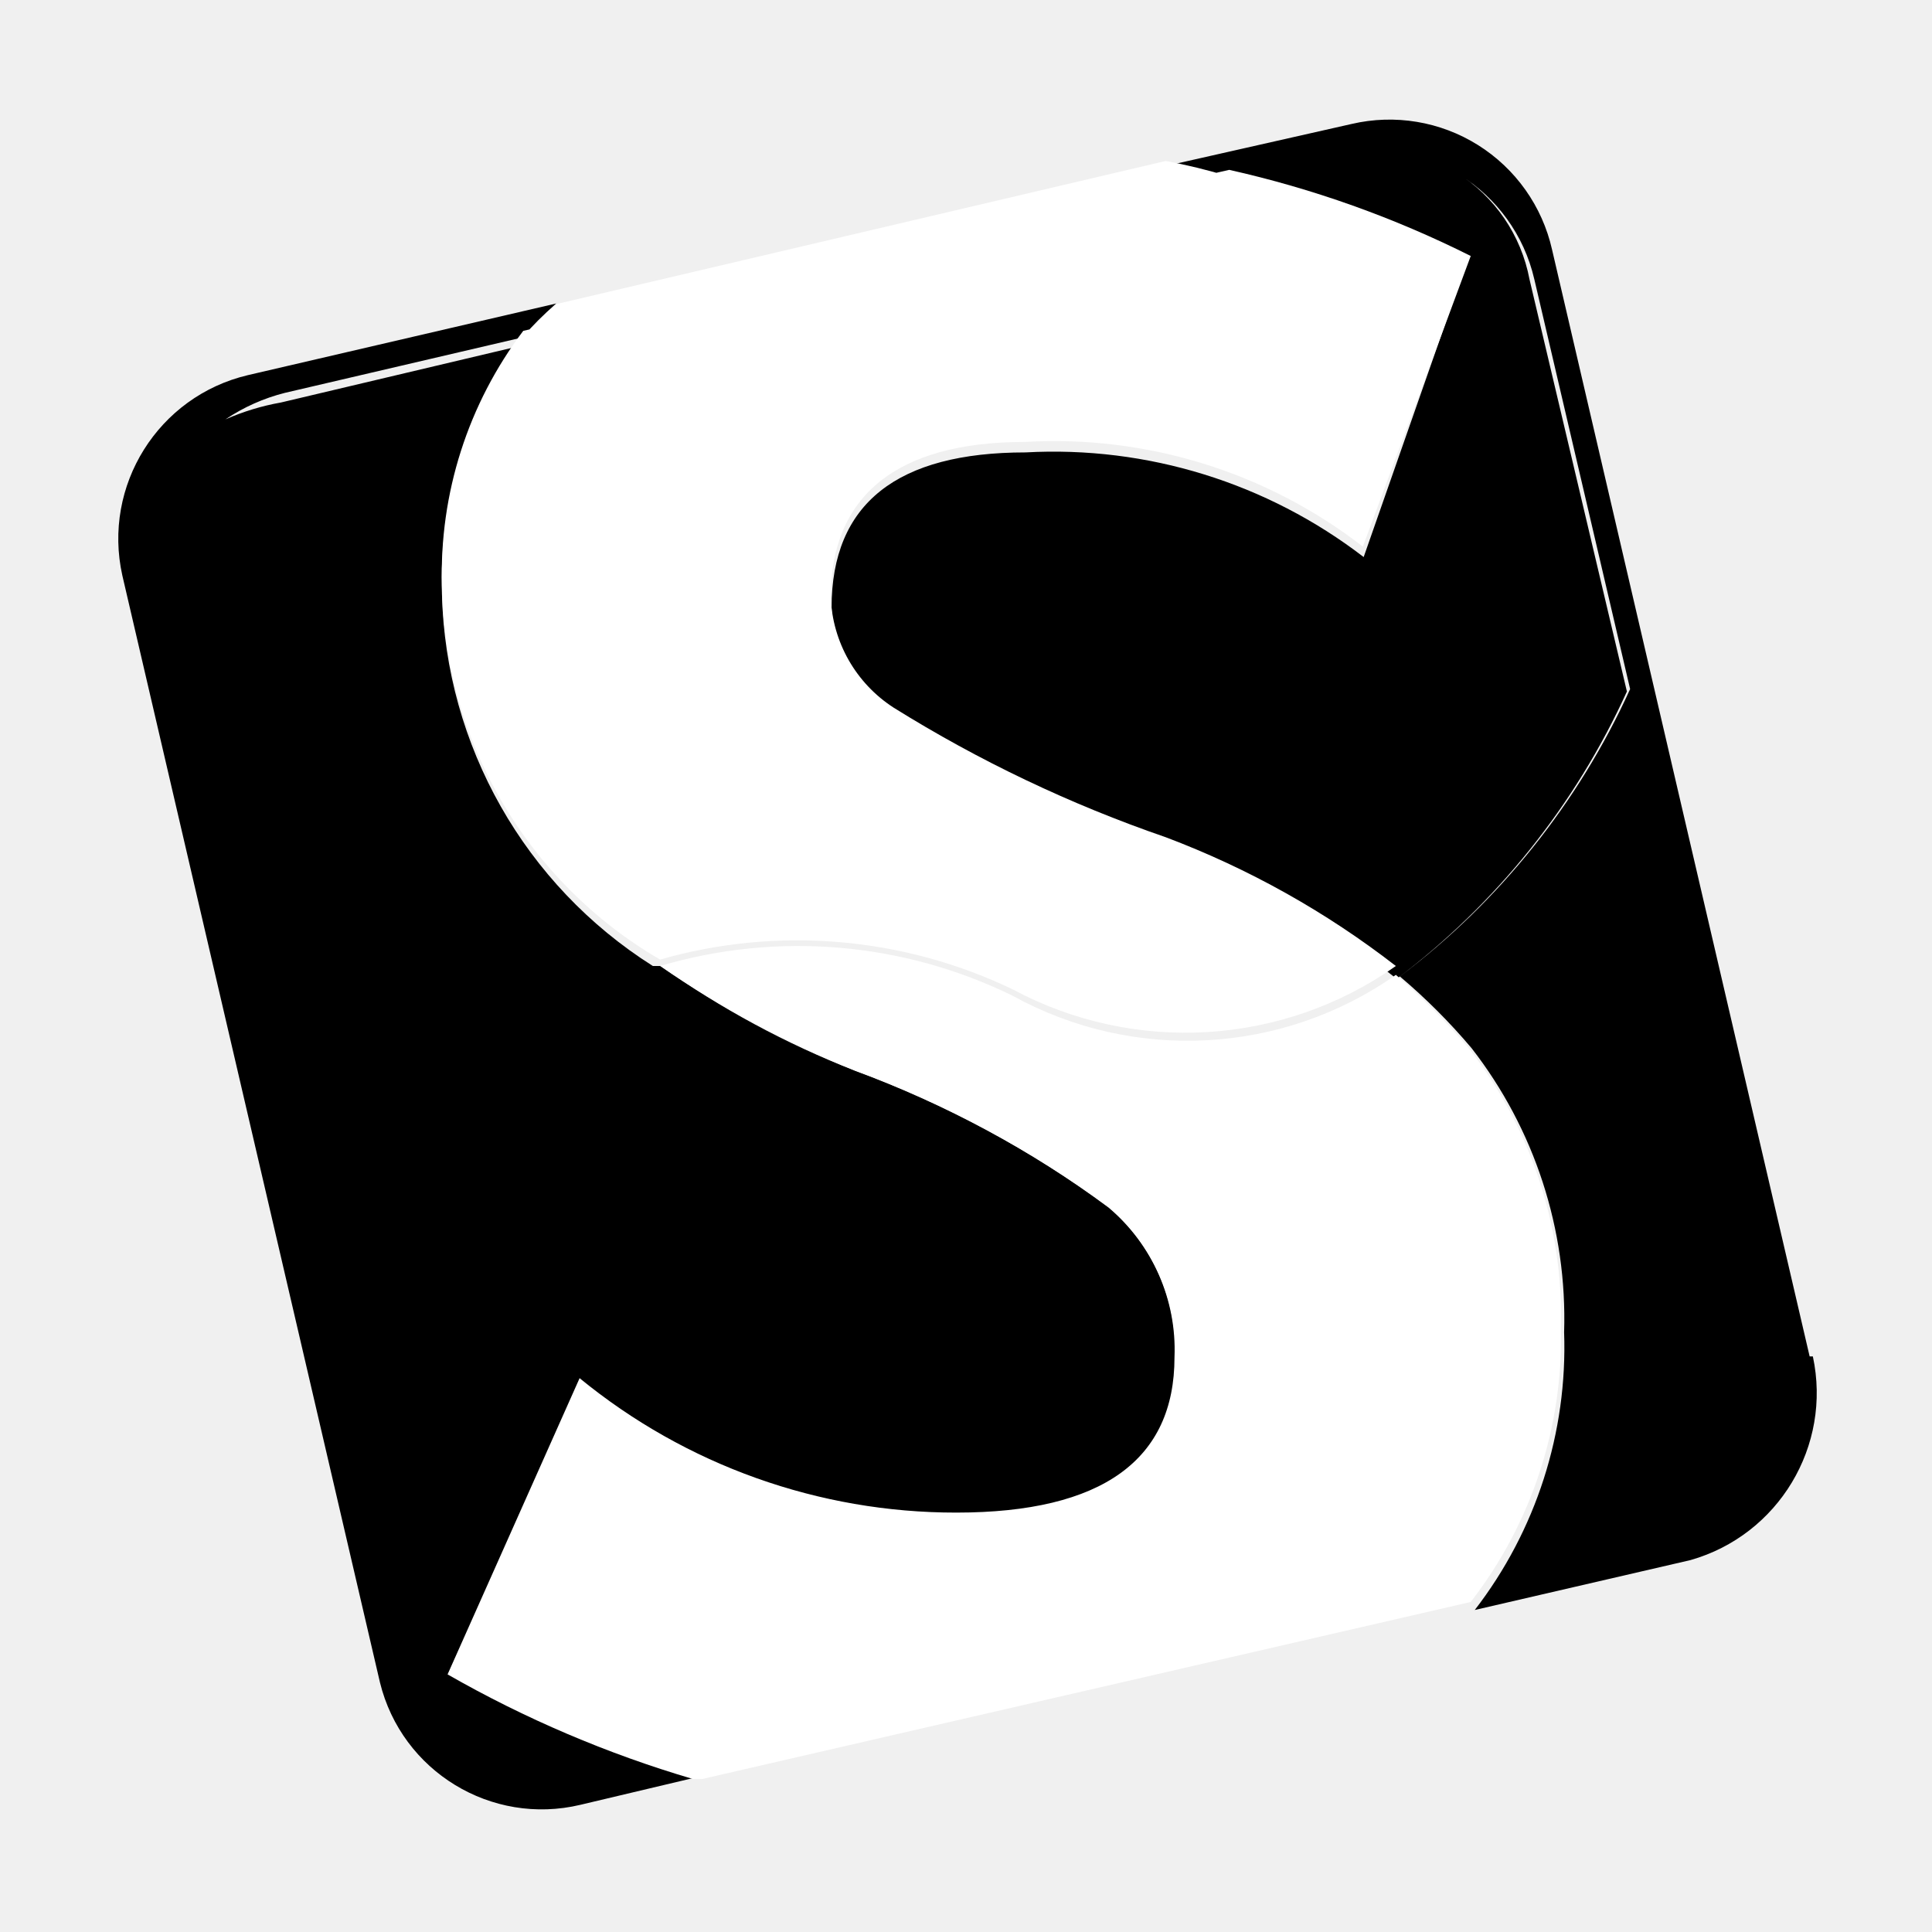
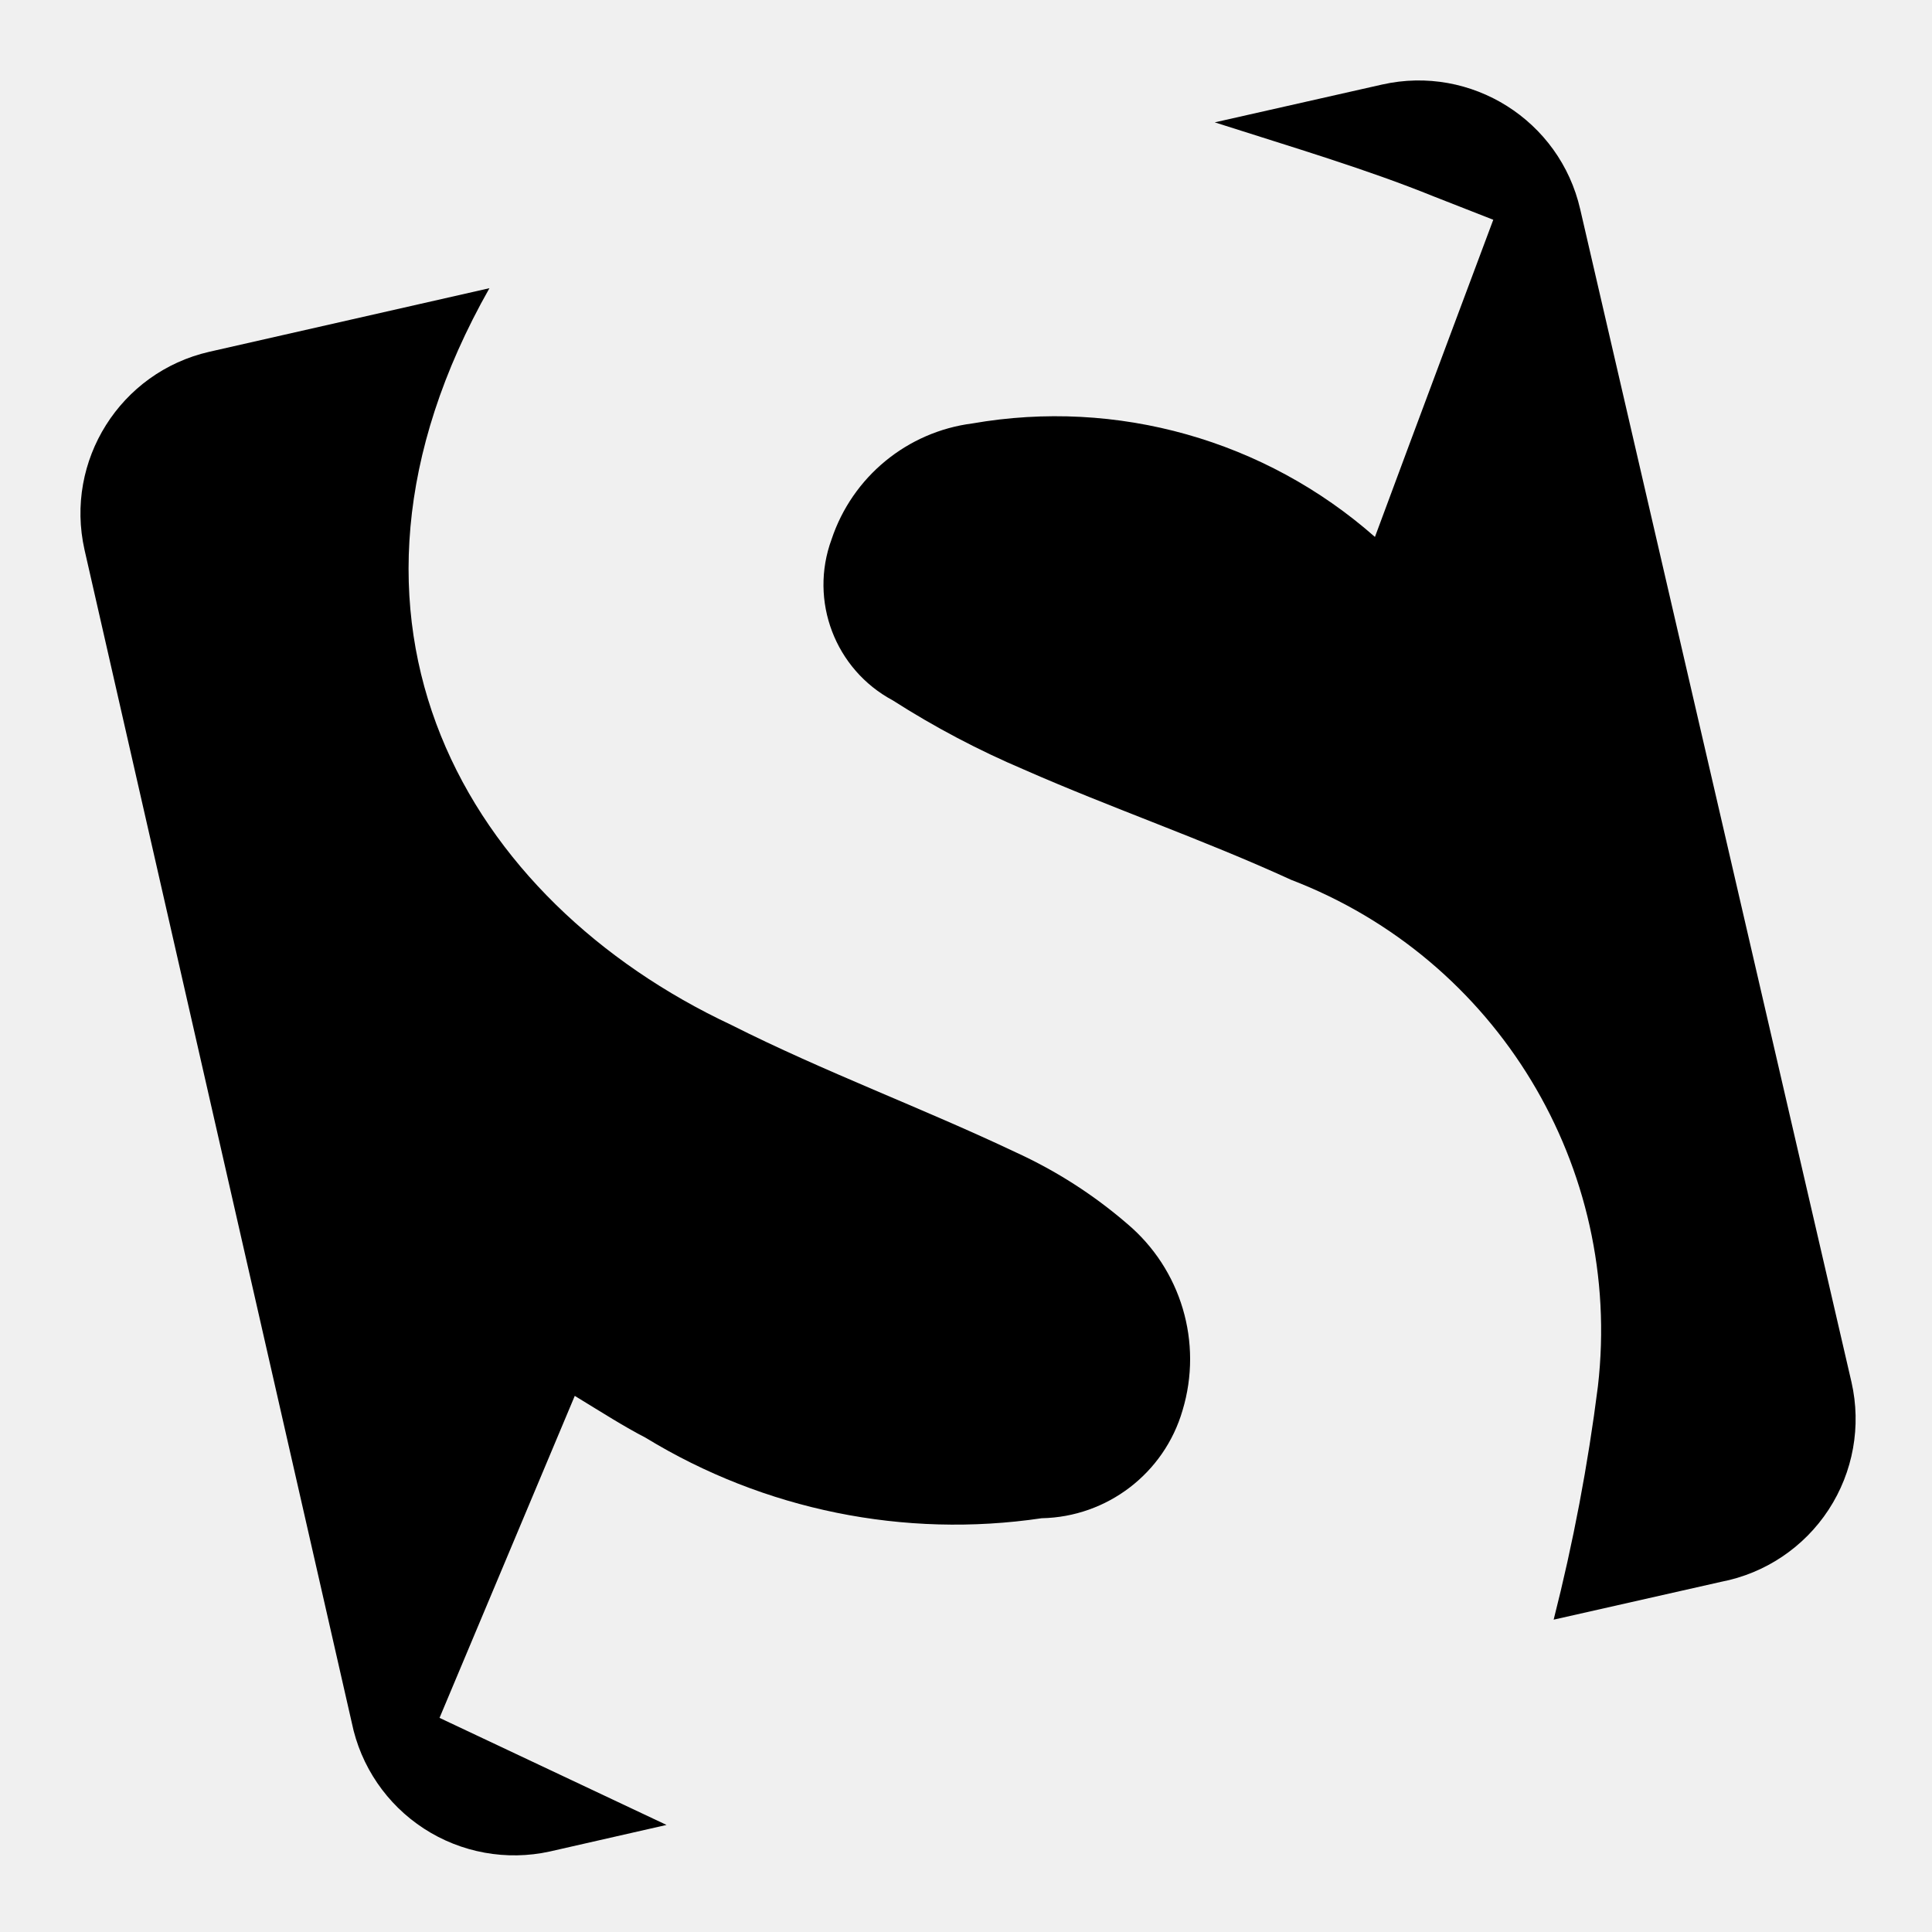
<svg xmlns="http://www.w3.org/2000/svg" viewBox="0 0 24 24" width="24px" height="24px">
-   <path d="M22.48,16.85,19.28,3.1a2.07,2.07,0,0,0-2.49-1.56l-2.3.52a5.36,5.36,0,0,1,.78.15l1.3-.3a2.08,2.08,0,0,1,2.49,1.56l1.19,5.09a9.27,9.27,0,0,1-2.86,3.57,7.48,7.48,0,0,1,.89.89,5.47,5.47,0,0,1,1.15,3.53A5.34,5.34,0,0,1,18.32,20L21,19.38a2.16,2.16,0,0,0,1.52-2.53ZM8.11,12l.1,0a11.16,11.16,0,0,0,2.41,1.3A13,13,0,0,1,13.78,15a2.36,2.36,0,0,1,.82,1.86c0,1.3-.93,1.94-2.71,1.94a7.37,7.37,0,0,1-4.68-1.64L5.57,20.79h0a11.61,11.61,0,0,0,3.09,1.26s.07,0,.11,0l-1.56.37A2.07,2.07,0,0,1,4.72,20.9L1.52,7.15A2.09,2.09,0,0,1,3.08,4.66l3.83-.89a3.79,3.79,0,0,0-.37.41l-3,.7a2.36,2.36,0,0,0-.74.33A3,3,0,0,1,3.49,5l3-.71a4.74,4.74,0,0,0-1,3.09h0A5.63,5.63,0,0,0,8.11,12Zm8.83-5.08a6.32,6.32,0,0,0-4.2-1.3c-1.59,0-2.41.63-2.41,1.93a1.74,1.74,0,0,0,.78,1.38,15.73,15.73,0,0,0,3.38,1.63,9.91,9.91,0,0,1,2.86,1.6,9.27,9.27,0,0,0,2.86-3.57L19,3.47a2,2,0,0,0-2.49-1.56l-1.3.3a11.55,11.55,0,0,1,3,1.08Z" />
-   <path d="M6.49,4.19l8.77-2A7.14,7.14,0,0,0,14.48,2L6.9,3.78a4,4,0,0,0-.41.41ZM18.23,13a8.3,8.3,0,0,0-.89-.89,4.5,4.5,0,0,1-4.76.26A6.05,6.05,0,0,0,8.2,12a12.44,12.44,0,0,0,2.42,1.3A12.5,12.5,0,0,1,13.77,15a2.31,2.31,0,0,1,.82,1.86c0,1.27-.89,1.93-2.71,1.93A7.37,7.37,0,0,1,7.2,17.12L5.56,20.8a14.22,14.22,0,0,0,3.05,1.3s.07,0,.11,0l9.55-2.2a5.35,5.35,0,0,0,1.12-3.42A5.41,5.41,0,0,0,18.23,13ZM5.49,7.27A5.45,5.45,0,0,0,8.2,11.92a6.19,6.19,0,0,1,4.38.37A4.54,4.54,0,0,0,17.34,12a11,11,0,0,0-2.86-1.6A16.6,16.6,0,0,1,11.1,8.79a1.71,1.71,0,0,1-.78-1.37c0-1.26.82-1.93,2.41-1.93a6.26,6.26,0,0,1,4.2,1.3l1.34-3.61a13.08,13.08,0,0,0-3-1.07l-8.77,2A5,5,0,0,0,5.49,7.27Z" fill="#fff" />
+   <path d="M14,15.2a5.82,5.82,0,0,0-1.37-.88c-1.18-.56-2.38-1-3.55-1.59-3.26-1.53-5.35-5-3-9.15L2.6,4.37A2.06,2.06,0,0,0,1.05,6.83L4.37,21.4A2.06,2.06,0,0,0,6.83,23l1.45-.33v0L5.46,21.34l1.68-4c.36.22.61.38.88.52a7.37,7.37,0,0,0,4.92,1,1.86,1.86,0,0,0,1.75-1.34A2.2,2.2,0,0,0,14,15.2Z" />
+   <path d="M17.17,1.05l-2.08.47h0c1,.32,1.88.58,2.72.92l.74.29s-1,2.67-1.47,3.94a6,6,0,0,0-5-1.41,2.13,2.13,0,0,0-1.75,1.44,1.63,1.63,0,0,0,.76,2,11,11,0,0,0,1.63.86c1.09.48,2.23.87,3.32,1.37a6,6,0,0,1,3.81,6.29,23.93,23.93,0,0,1-.55,2.9v0l2.08-.47A2.06,2.06,0,0,0,23,17.17L19.63,2.6A2.06,2.06,0,0,0,17.17,1.05Z" />
</svg>
